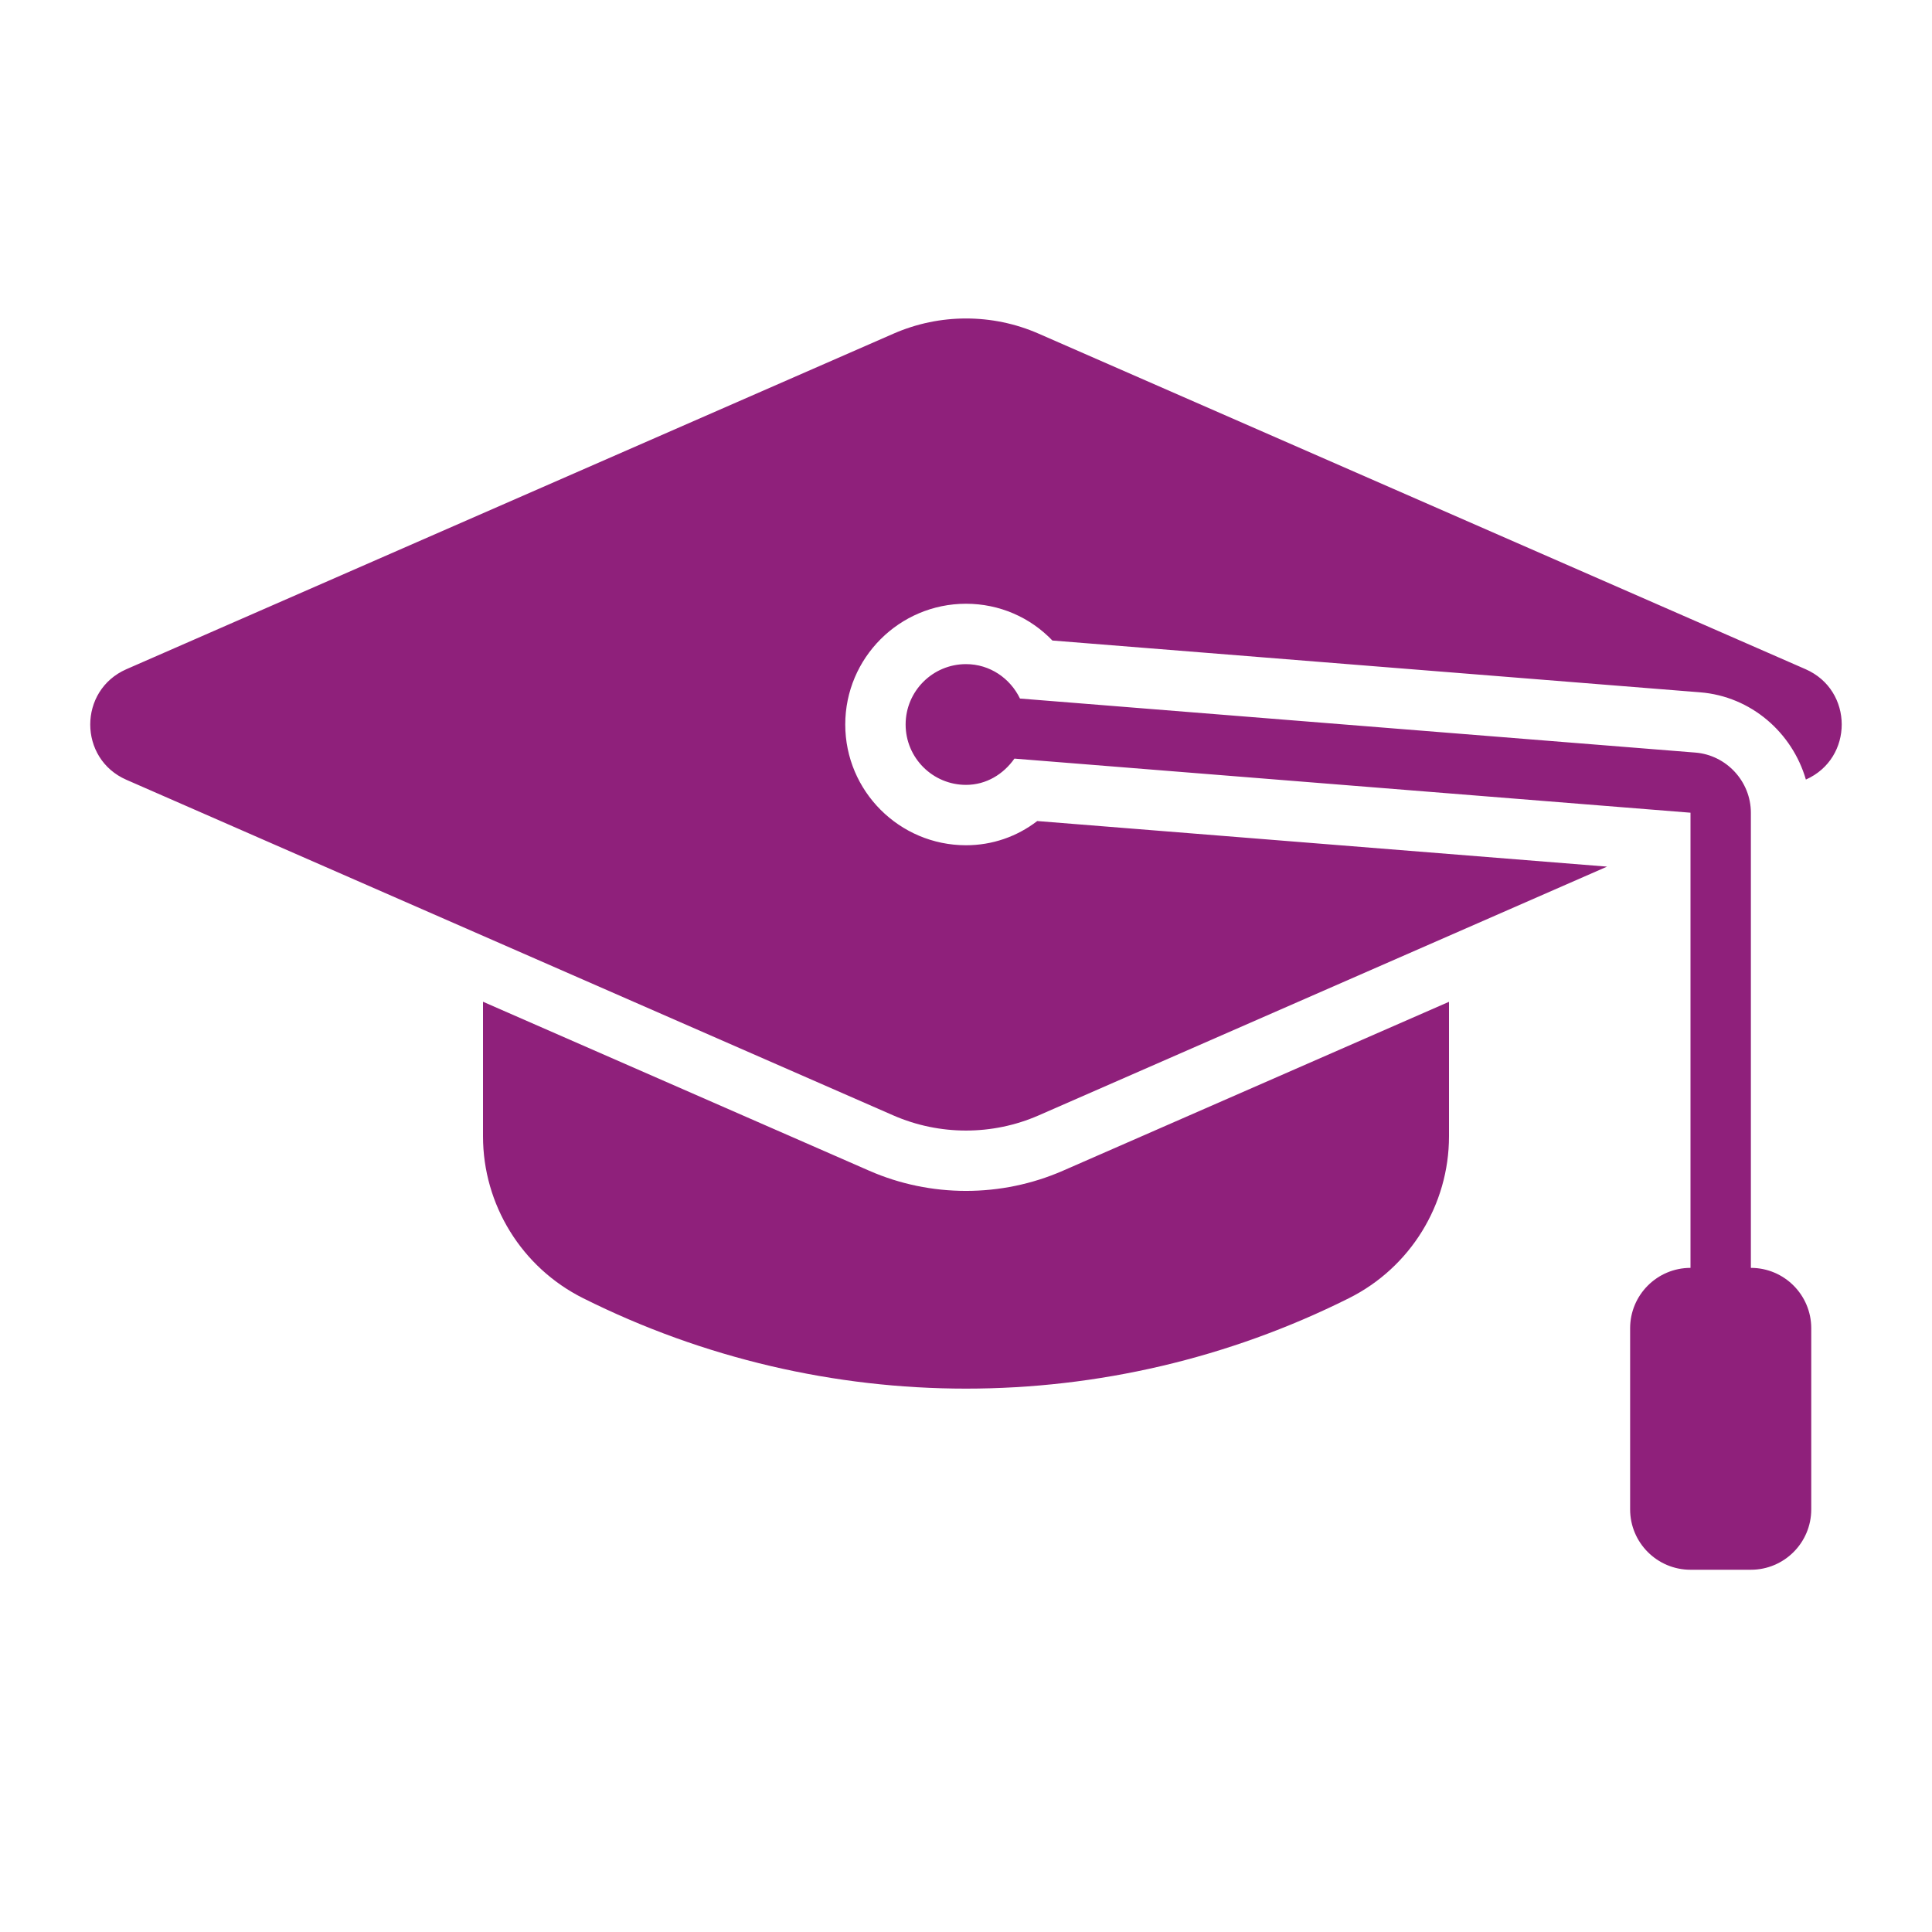
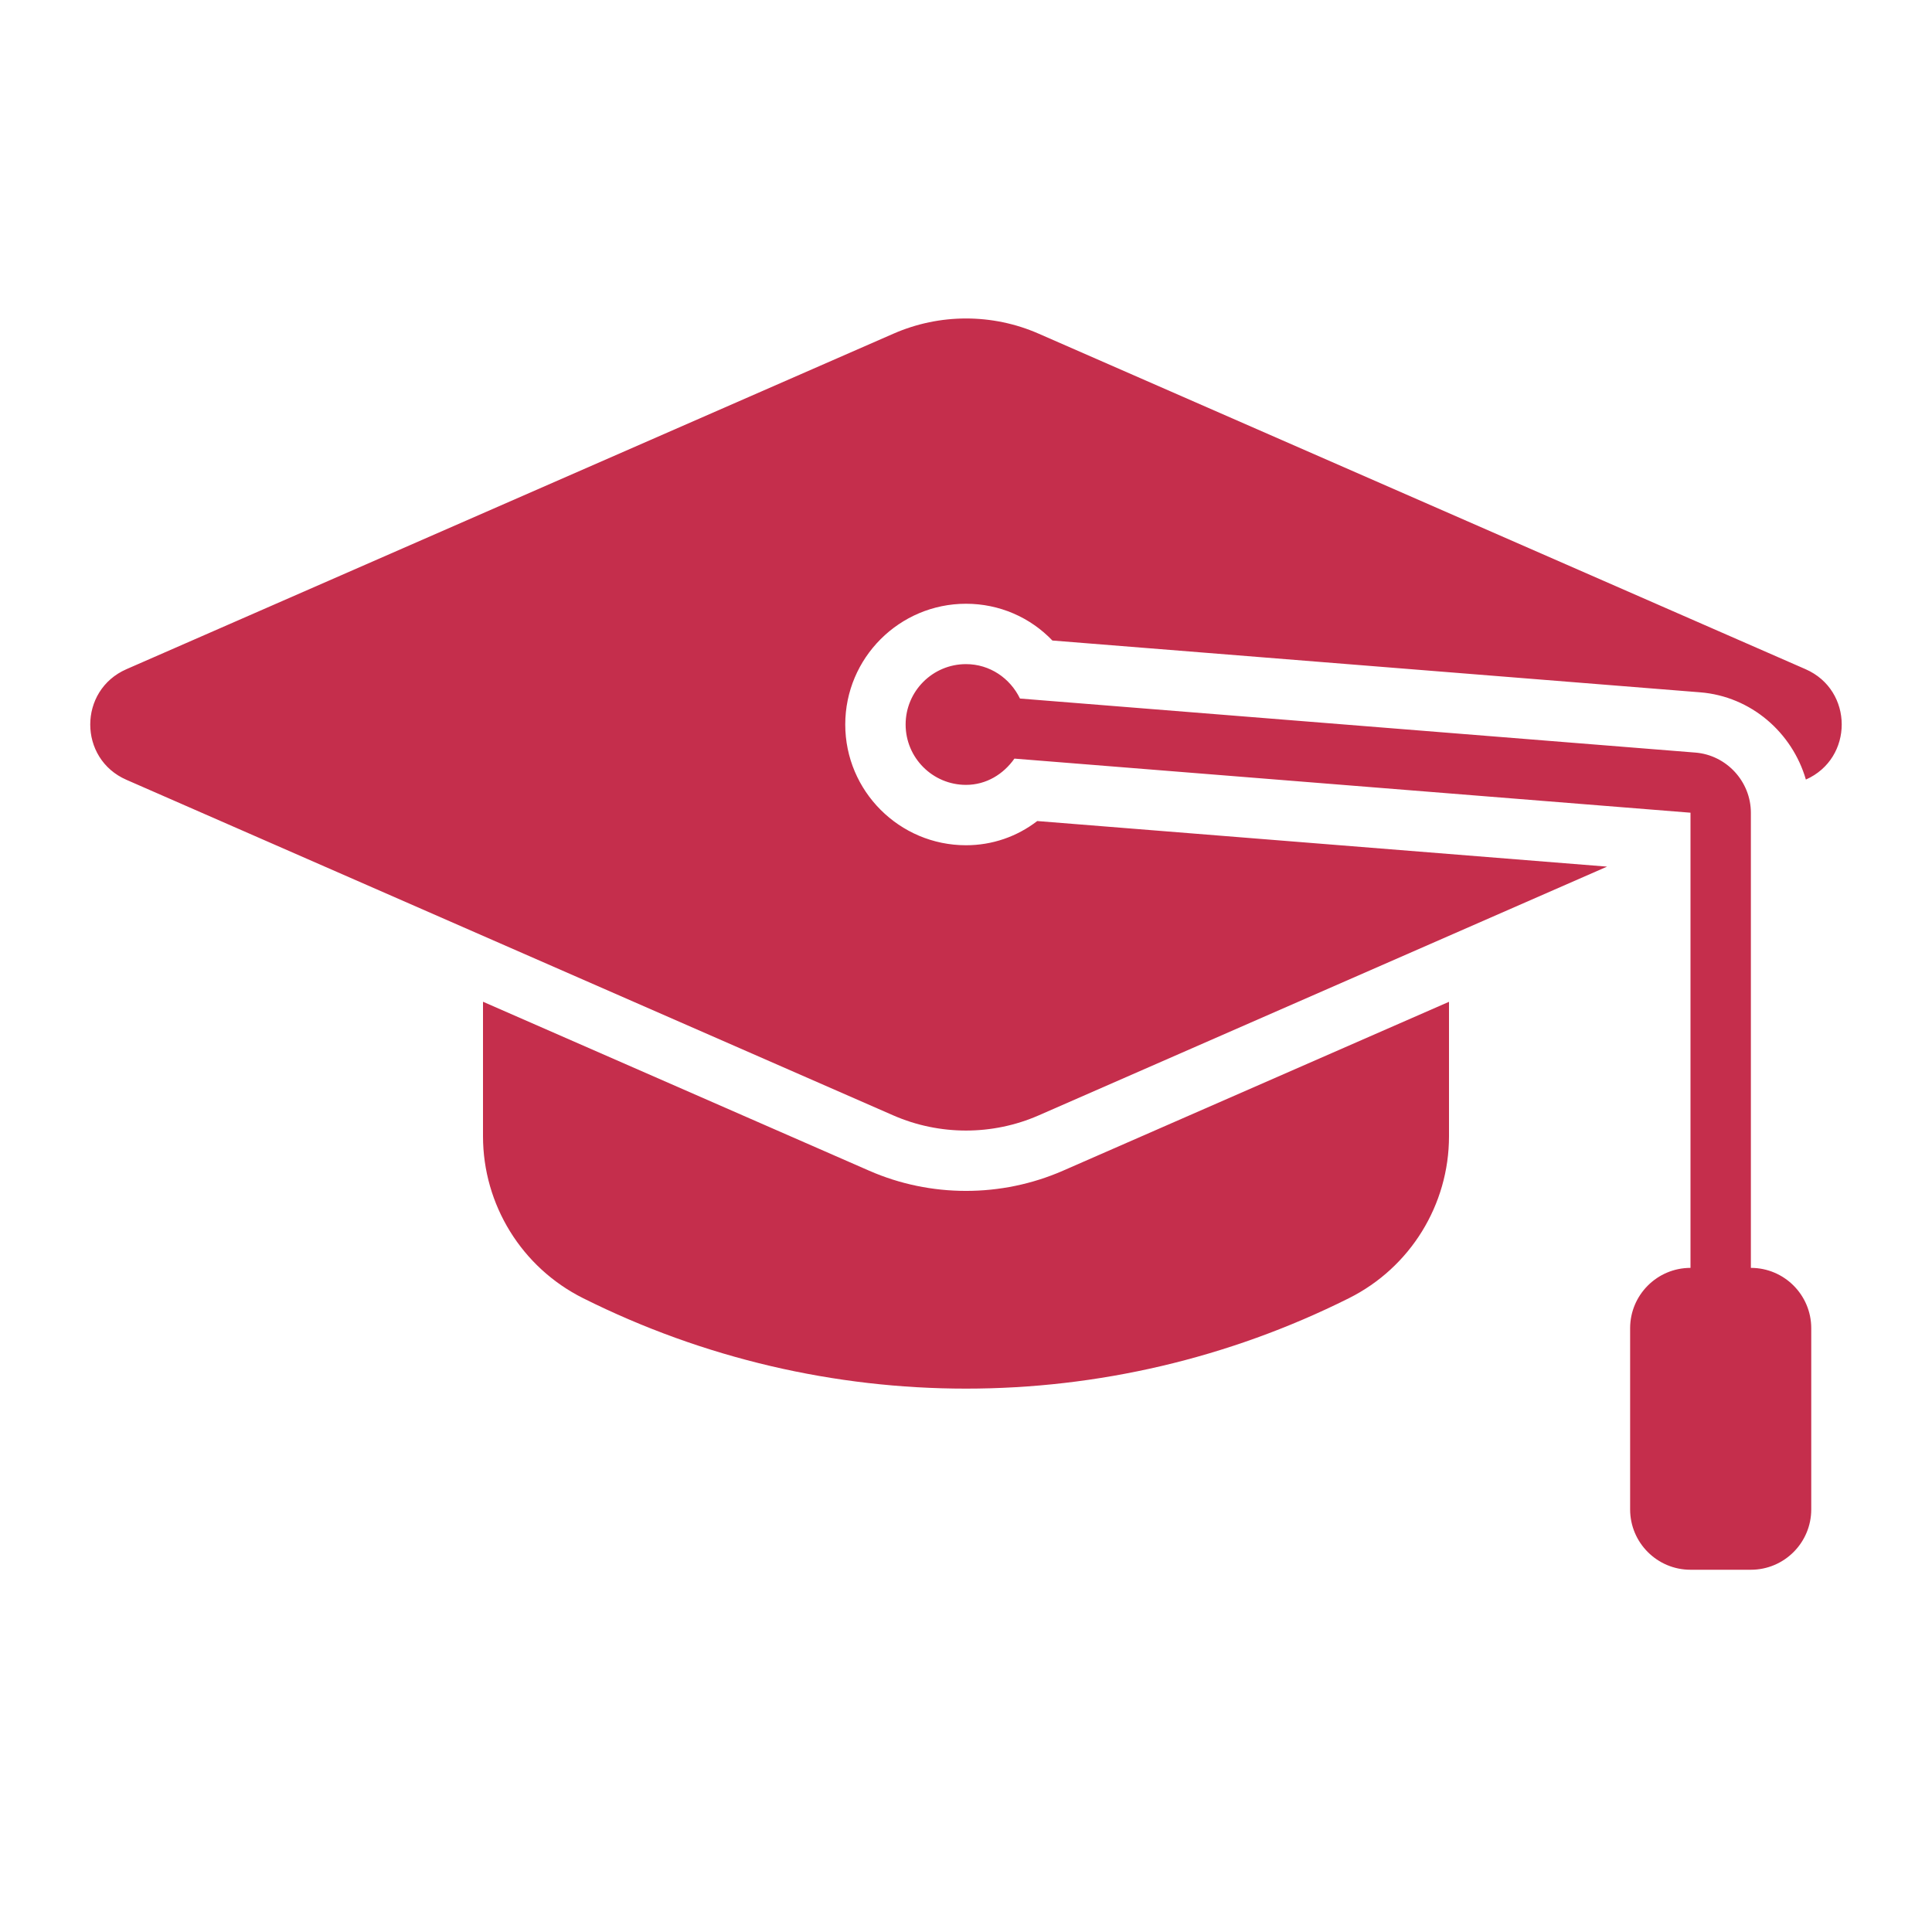
<svg xmlns="http://www.w3.org/2000/svg" version="1.1" id="Uploaded to svgrepo.com" width="64px" height="64px" viewBox="0 0 32 32" xml:space="preserve" fill="#000000">
  <g id="SVGRepo_bgCarrier" stroke-width="0" />
  <g id="SVGRepo_tracerCarrier" stroke-linecap="round" stroke-linejoin="round" />
  <g id="SVGRepo_iconCarrier">
-     <style type="text/css"> .stone_een{fill:#8f207b;} .st0{fill:#8f207b;} </style>
+     <style type="text/css"> .stone_een{fill:#c52e4c;} .st0{fill:#c52e4c;} </style>
    <path class="stone_een" d="M30,22v3c0,0.552-0.448,1-1,1h-1c-0.552,0-1-0.448-1-1v-3c0-0.552,0.448-1,1-1v-7.539l-11.198-0.896 C16.621,12.822,16.337,13,16,13c-0.552,0-1-0.448-1-1c0-0.552,0.448-1,1-1c0.396,0,0.732,0.235,0.894,0.57l11.186,0.895 c0.516,0.041,0.92,0.479,0.92,0.997V21C29.552,21,30,21.448,30,22z M16,19.725c-0.547,0-1.094-0.111-1.603-0.334L8,16.592v2.227 c0,1.136,0.642,2.175,1.658,2.683l0,0C11.655,22.501,13.827,23,16,23s4.345-0.499,6.341-1.497l0,0C23.358,20.995,24,19.956,24,18.82 v-2.227l-6.397,2.799C17.094,19.614,16.547,19.725,16,19.725z M29.906,11.084L17.202,5.526C16.819,5.358,16.41,5.275,16,5.275 c-0.41,0-0.819,0.084-1.202,0.252L2.094,11.084c-0.799,0.35-0.799,1.483,0,1.832l12.703,5.559c0.765,0.334,1.641,0.334,2.405,0 l9.416-4.121l-9.438-0.755C16.843,13.858,16.434,14,16,14c-1.103,0-2-0.897-2-2c0-1.103,0.897-2,2-2 c0.552,0,1.062,0.224,1.431,0.609l10.729,0.858c0.842,0.067,1.525,0.666,1.751,1.445C30.704,12.561,30.703,11.433,29.906,11.084z" />
  </g>
</svg>
